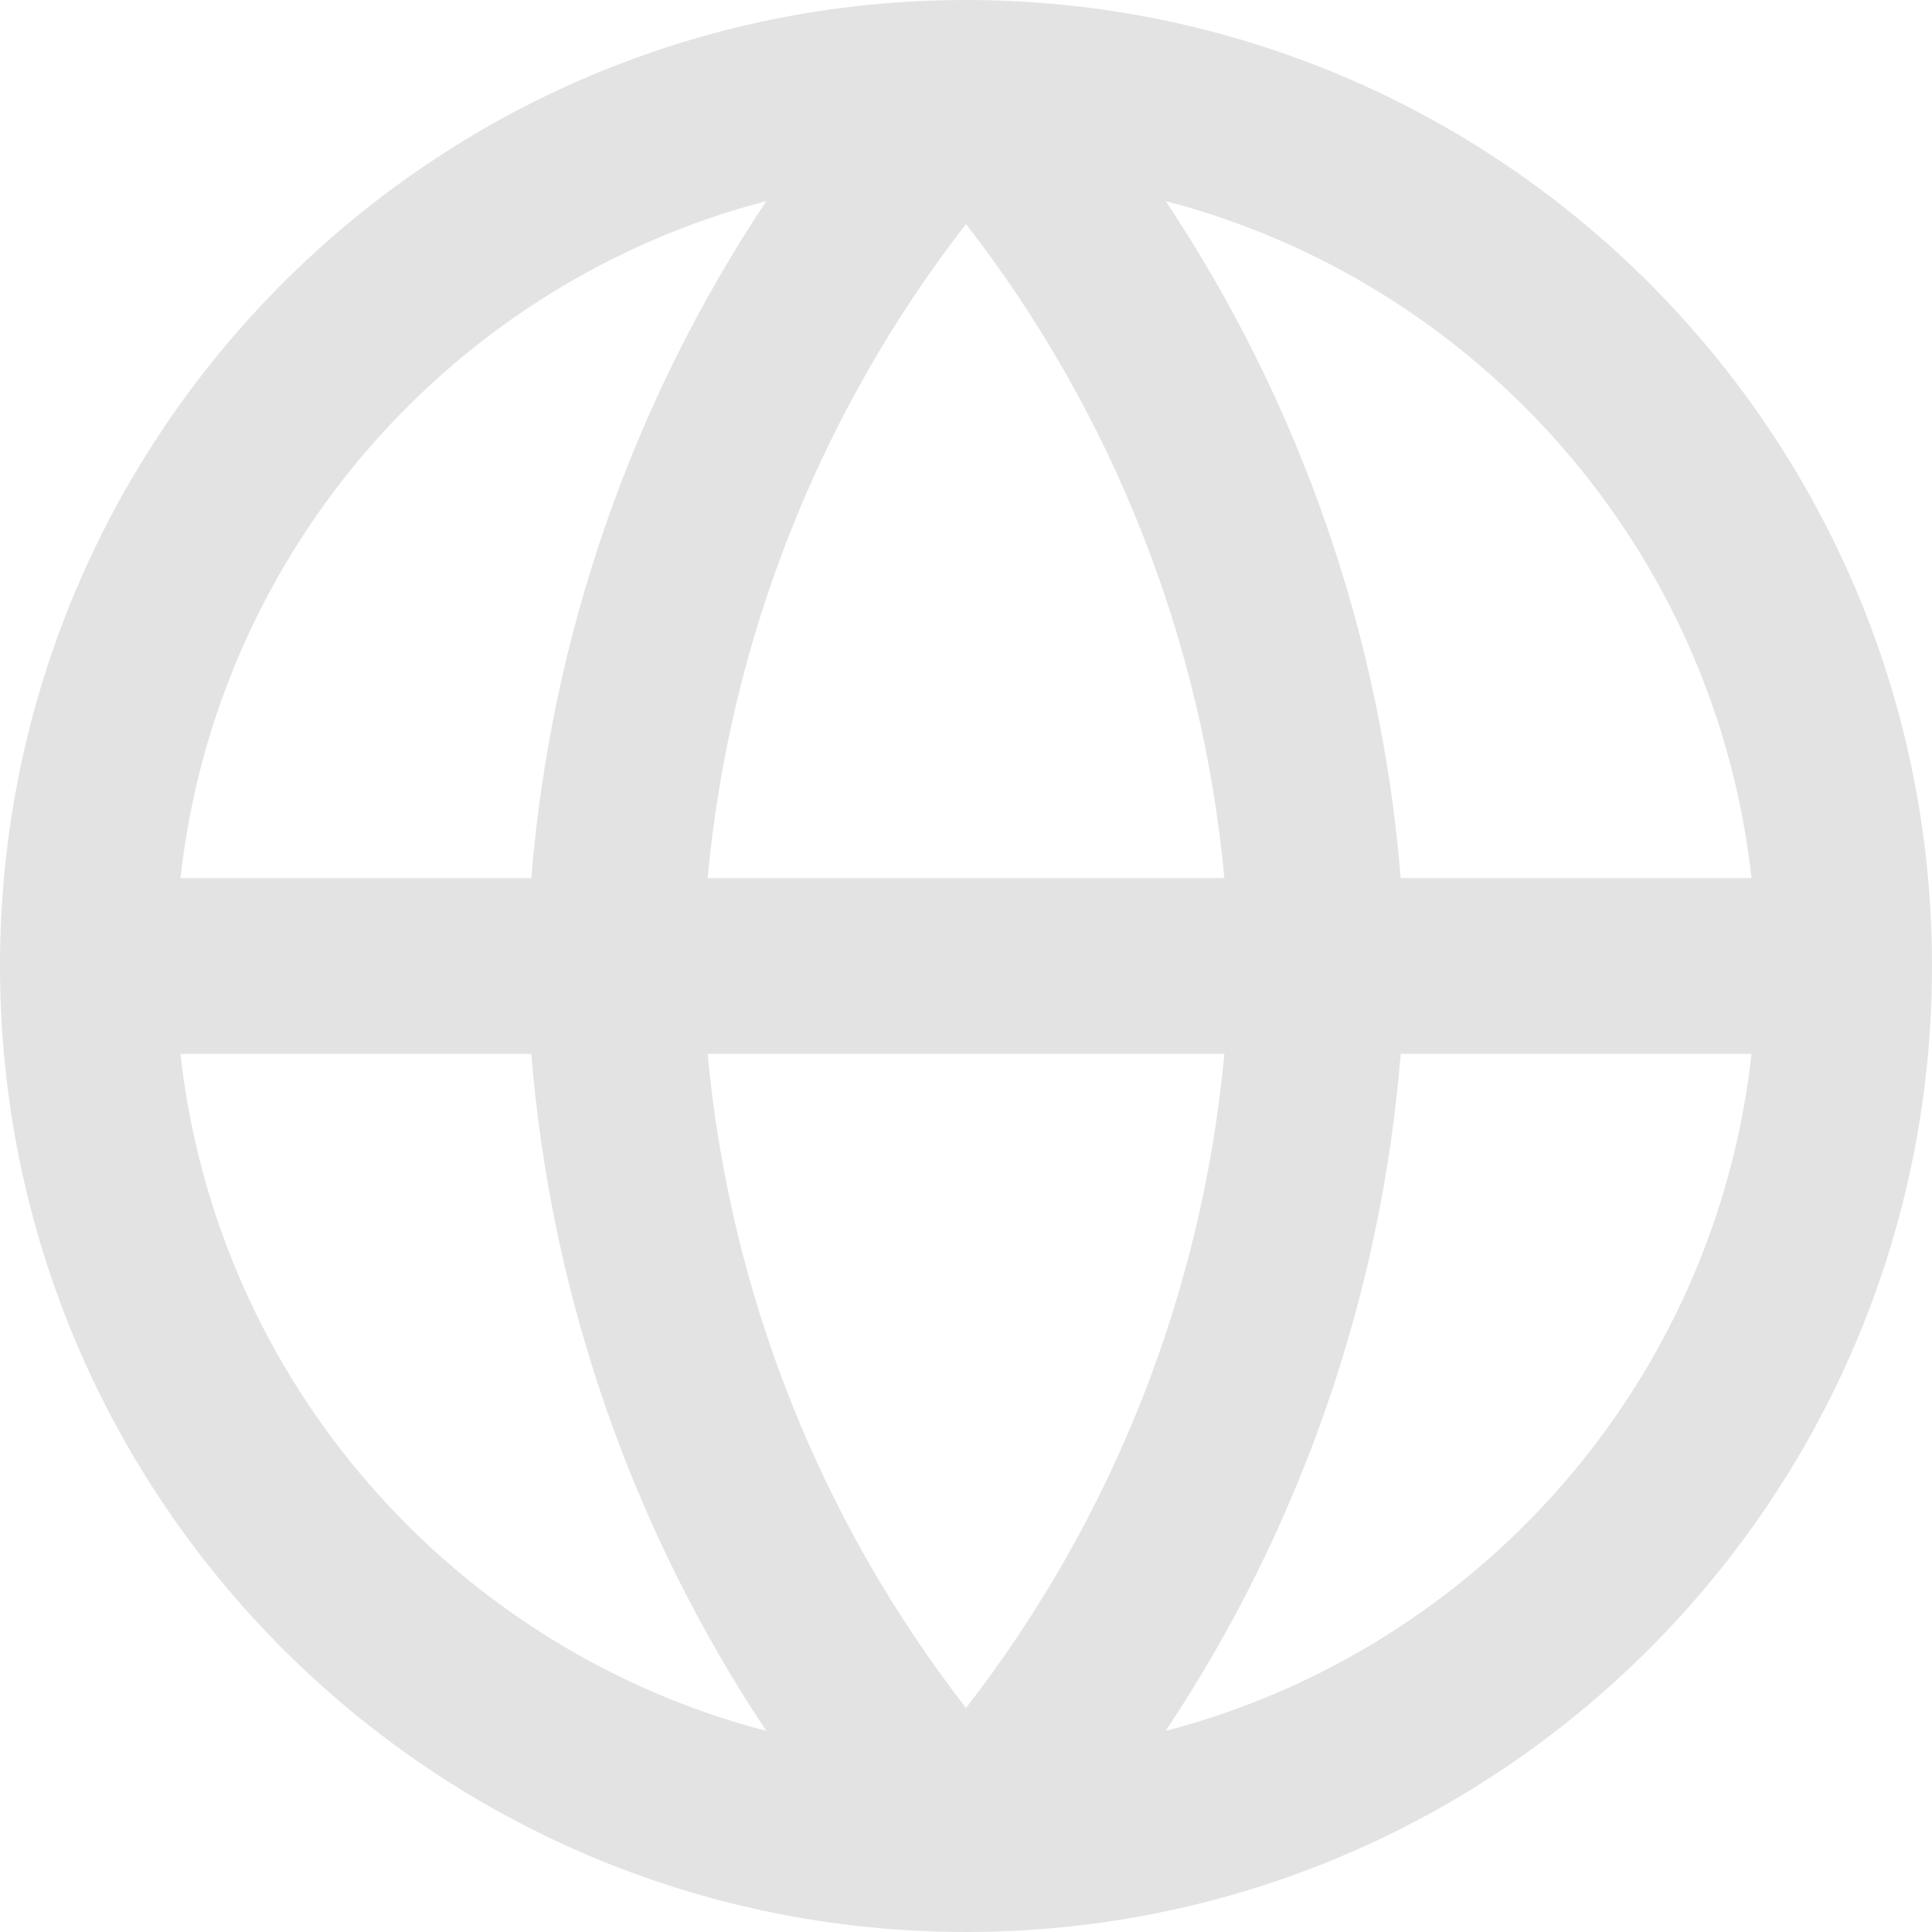
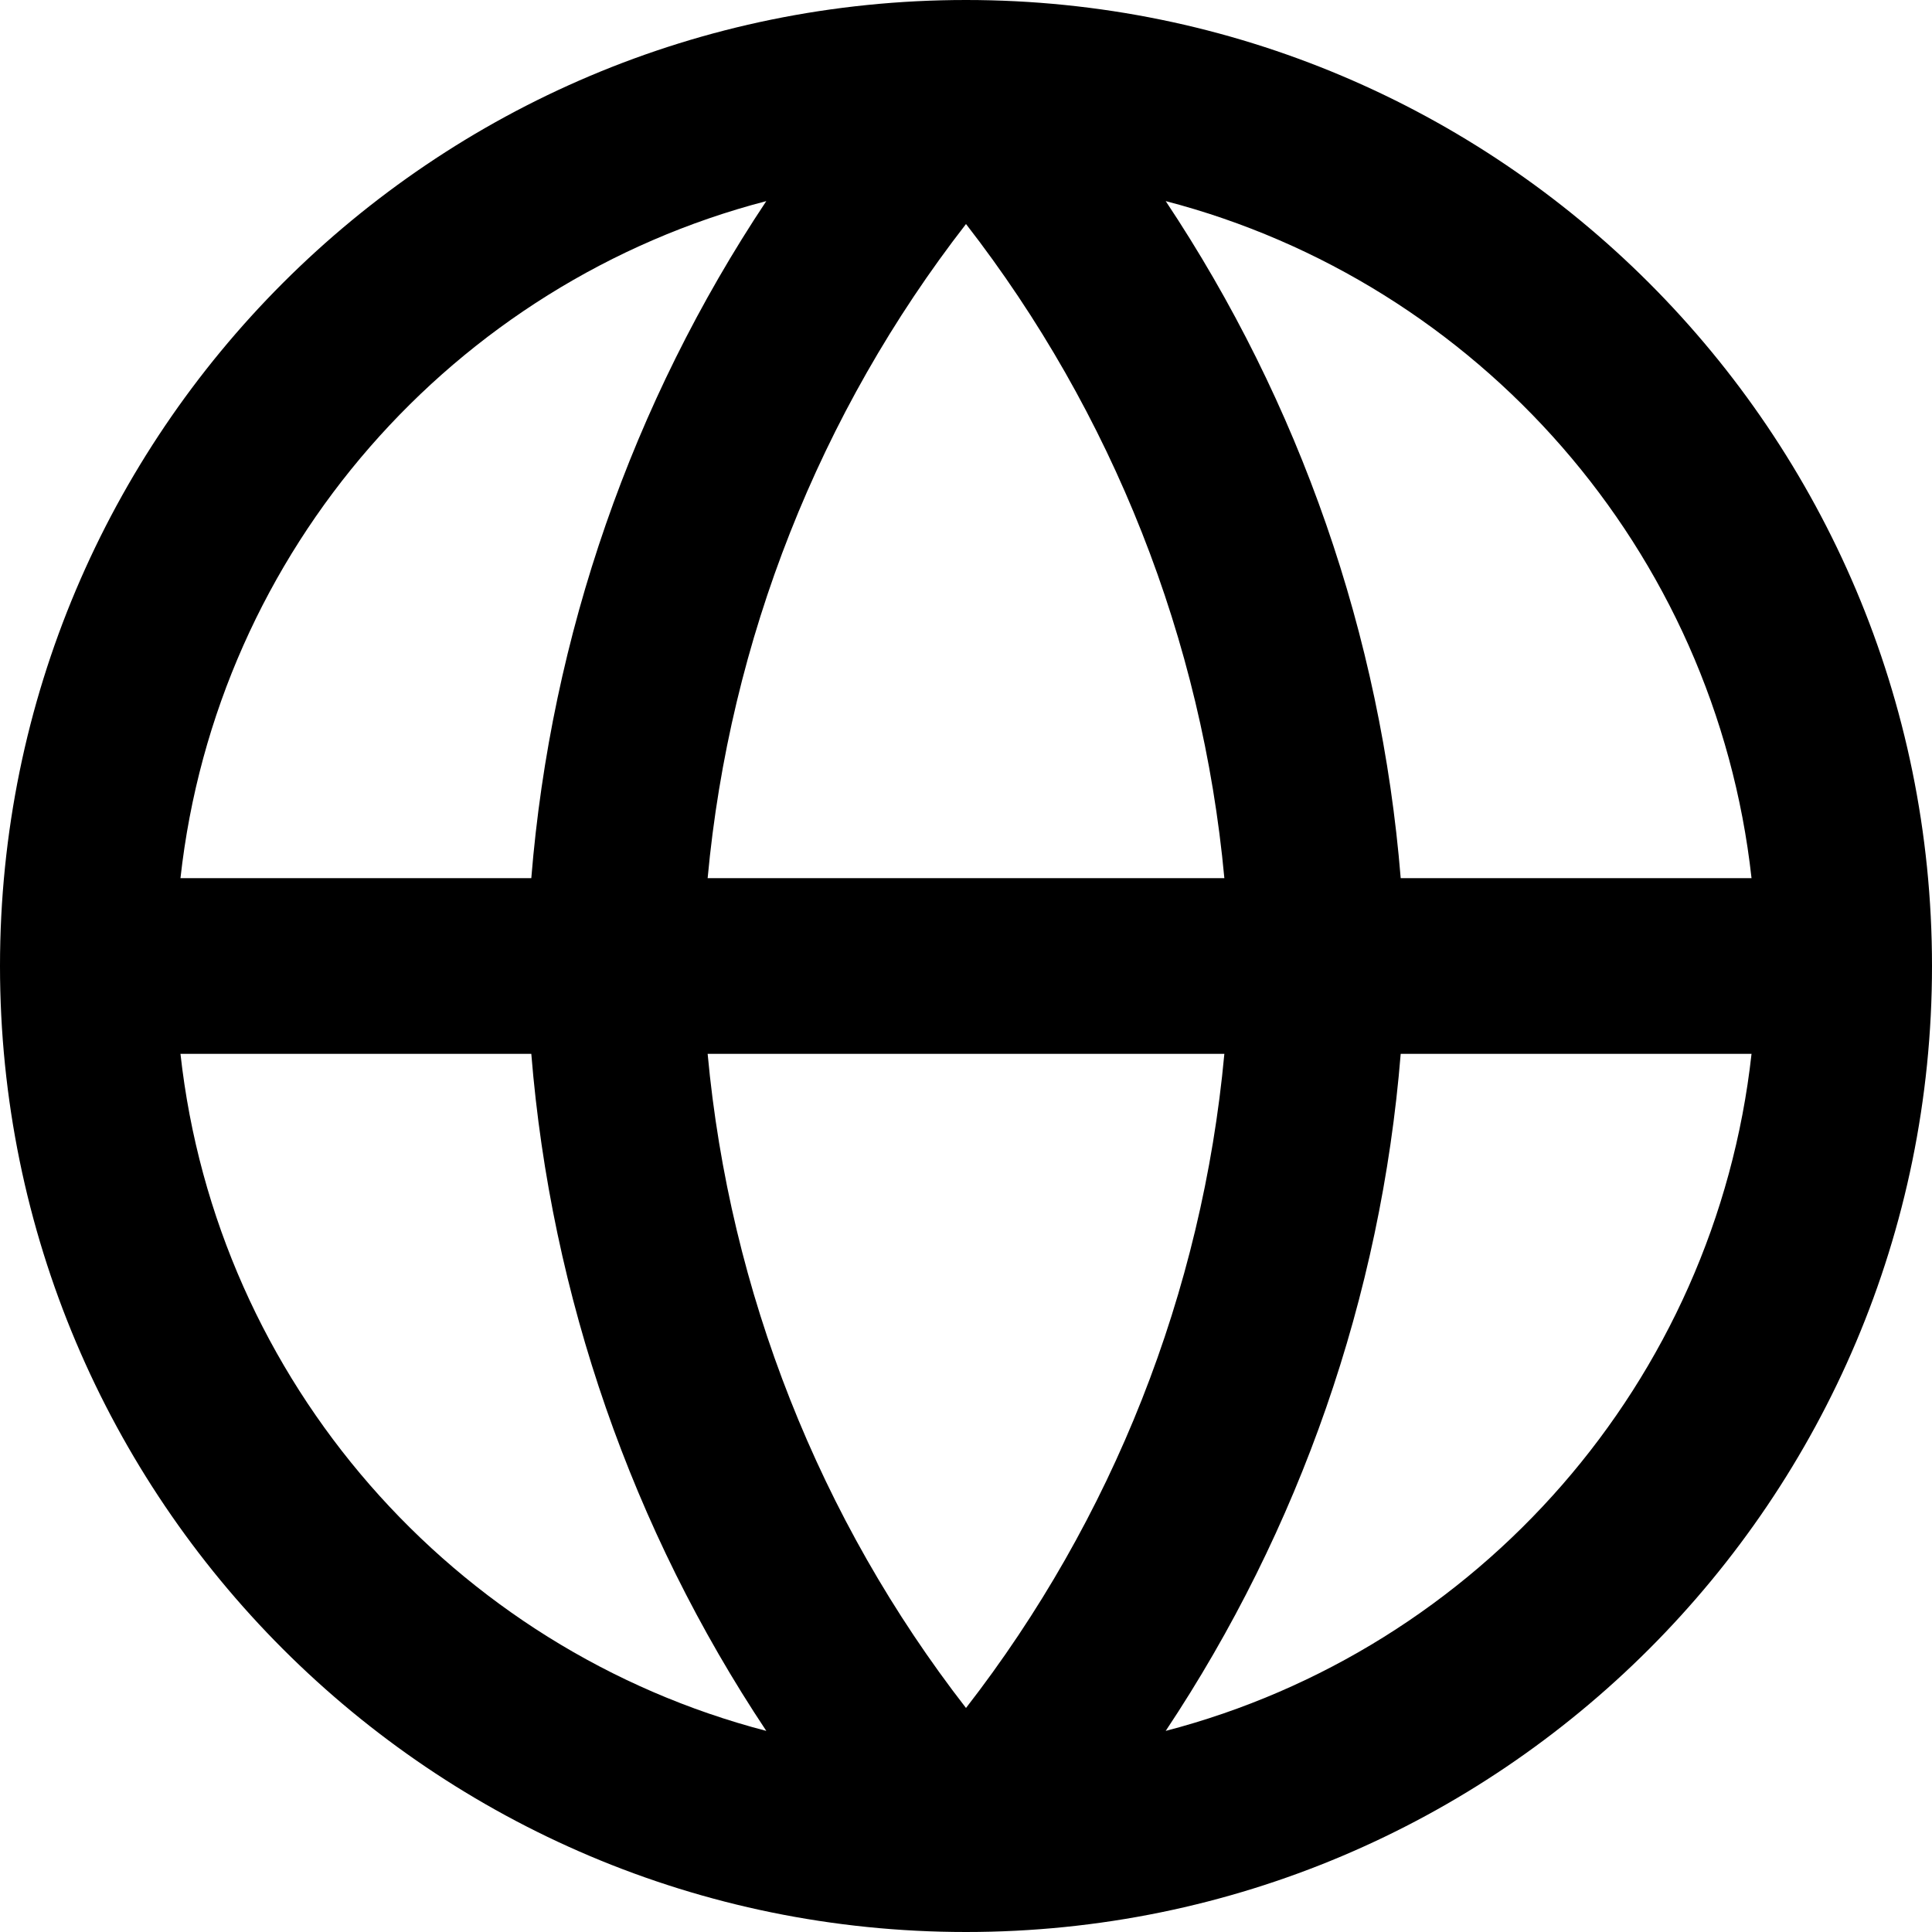
<svg xmlns="http://www.w3.org/2000/svg" viewBox="0 0 22 22" fill="none">
-   <path fill-rule="evenodd" clip-rule="evenodd" d="M11 22C17.075 22 22 17.075 22 11C22 4.925 17.075 0 11 0C4.925 0 0 4.925 0 11C0 17.075 4.925 22 11 22ZM8.726 2.29C5.169 3.216 2.468 6.263 2.055 10H6.05C6.274 7.237 7.199 4.584 8.726 2.29ZM13.274 2.29C14.801 4.584 15.726 7.237 15.95 10H19.945C19.532 6.263 16.831 3.216 13.274 2.29ZM13.942 10C13.691 7.287 12.67 4.702 11 2.551C9.33 4.702 8.309 7.287 8.058 10H13.942ZM8.058 12H13.942C13.691 14.713 12.67 17.298 11 19.449C9.33 17.298 8.309 14.713 8.058 12ZM6.05 12H2.055C2.468 15.737 5.169 18.784 8.726 19.71C7.199 17.416 6.274 14.763 6.05 12ZM13.274 19.71C14.801 17.416 15.726 14.763 15.95 12H19.945C19.532 15.737 16.831 18.784 13.274 19.71Z" fill="#E3E3E3" />
+   <path fill-rule="evenodd" clip-rule="evenodd" d="M11 22C17.075 22 22 17.075 22 11C22 4.925 17.075 0 11 0C4.925 0 0 4.925 0 11C0 17.075 4.925 22 11 22ZM8.726 2.29C5.169 3.216 2.468 6.263 2.055 10H6.05C6.274 7.237 7.199 4.584 8.726 2.29ZM13.274 2.29C14.801 4.584 15.726 7.237 15.95 10H19.945C19.532 6.263 16.831 3.216 13.274 2.29ZM13.942 10C13.691 7.287 12.67 4.702 11 2.551C9.33 4.702 8.309 7.287 8.058 10H13.942ZM8.058 12H13.942C13.691 14.713 12.67 17.298 11 19.449C9.33 17.298 8.309 14.713 8.058 12ZM6.05 12H2.055C2.468 15.737 5.169 18.784 8.726 19.71C7.199 17.416 6.274 14.763 6.05 12ZM13.274 19.71C14.801 17.416 15.726 14.763 15.95 12H19.945C19.532 15.737 16.831 18.784 13.274 19.71Z" fill="currentColor" />
</svg>
